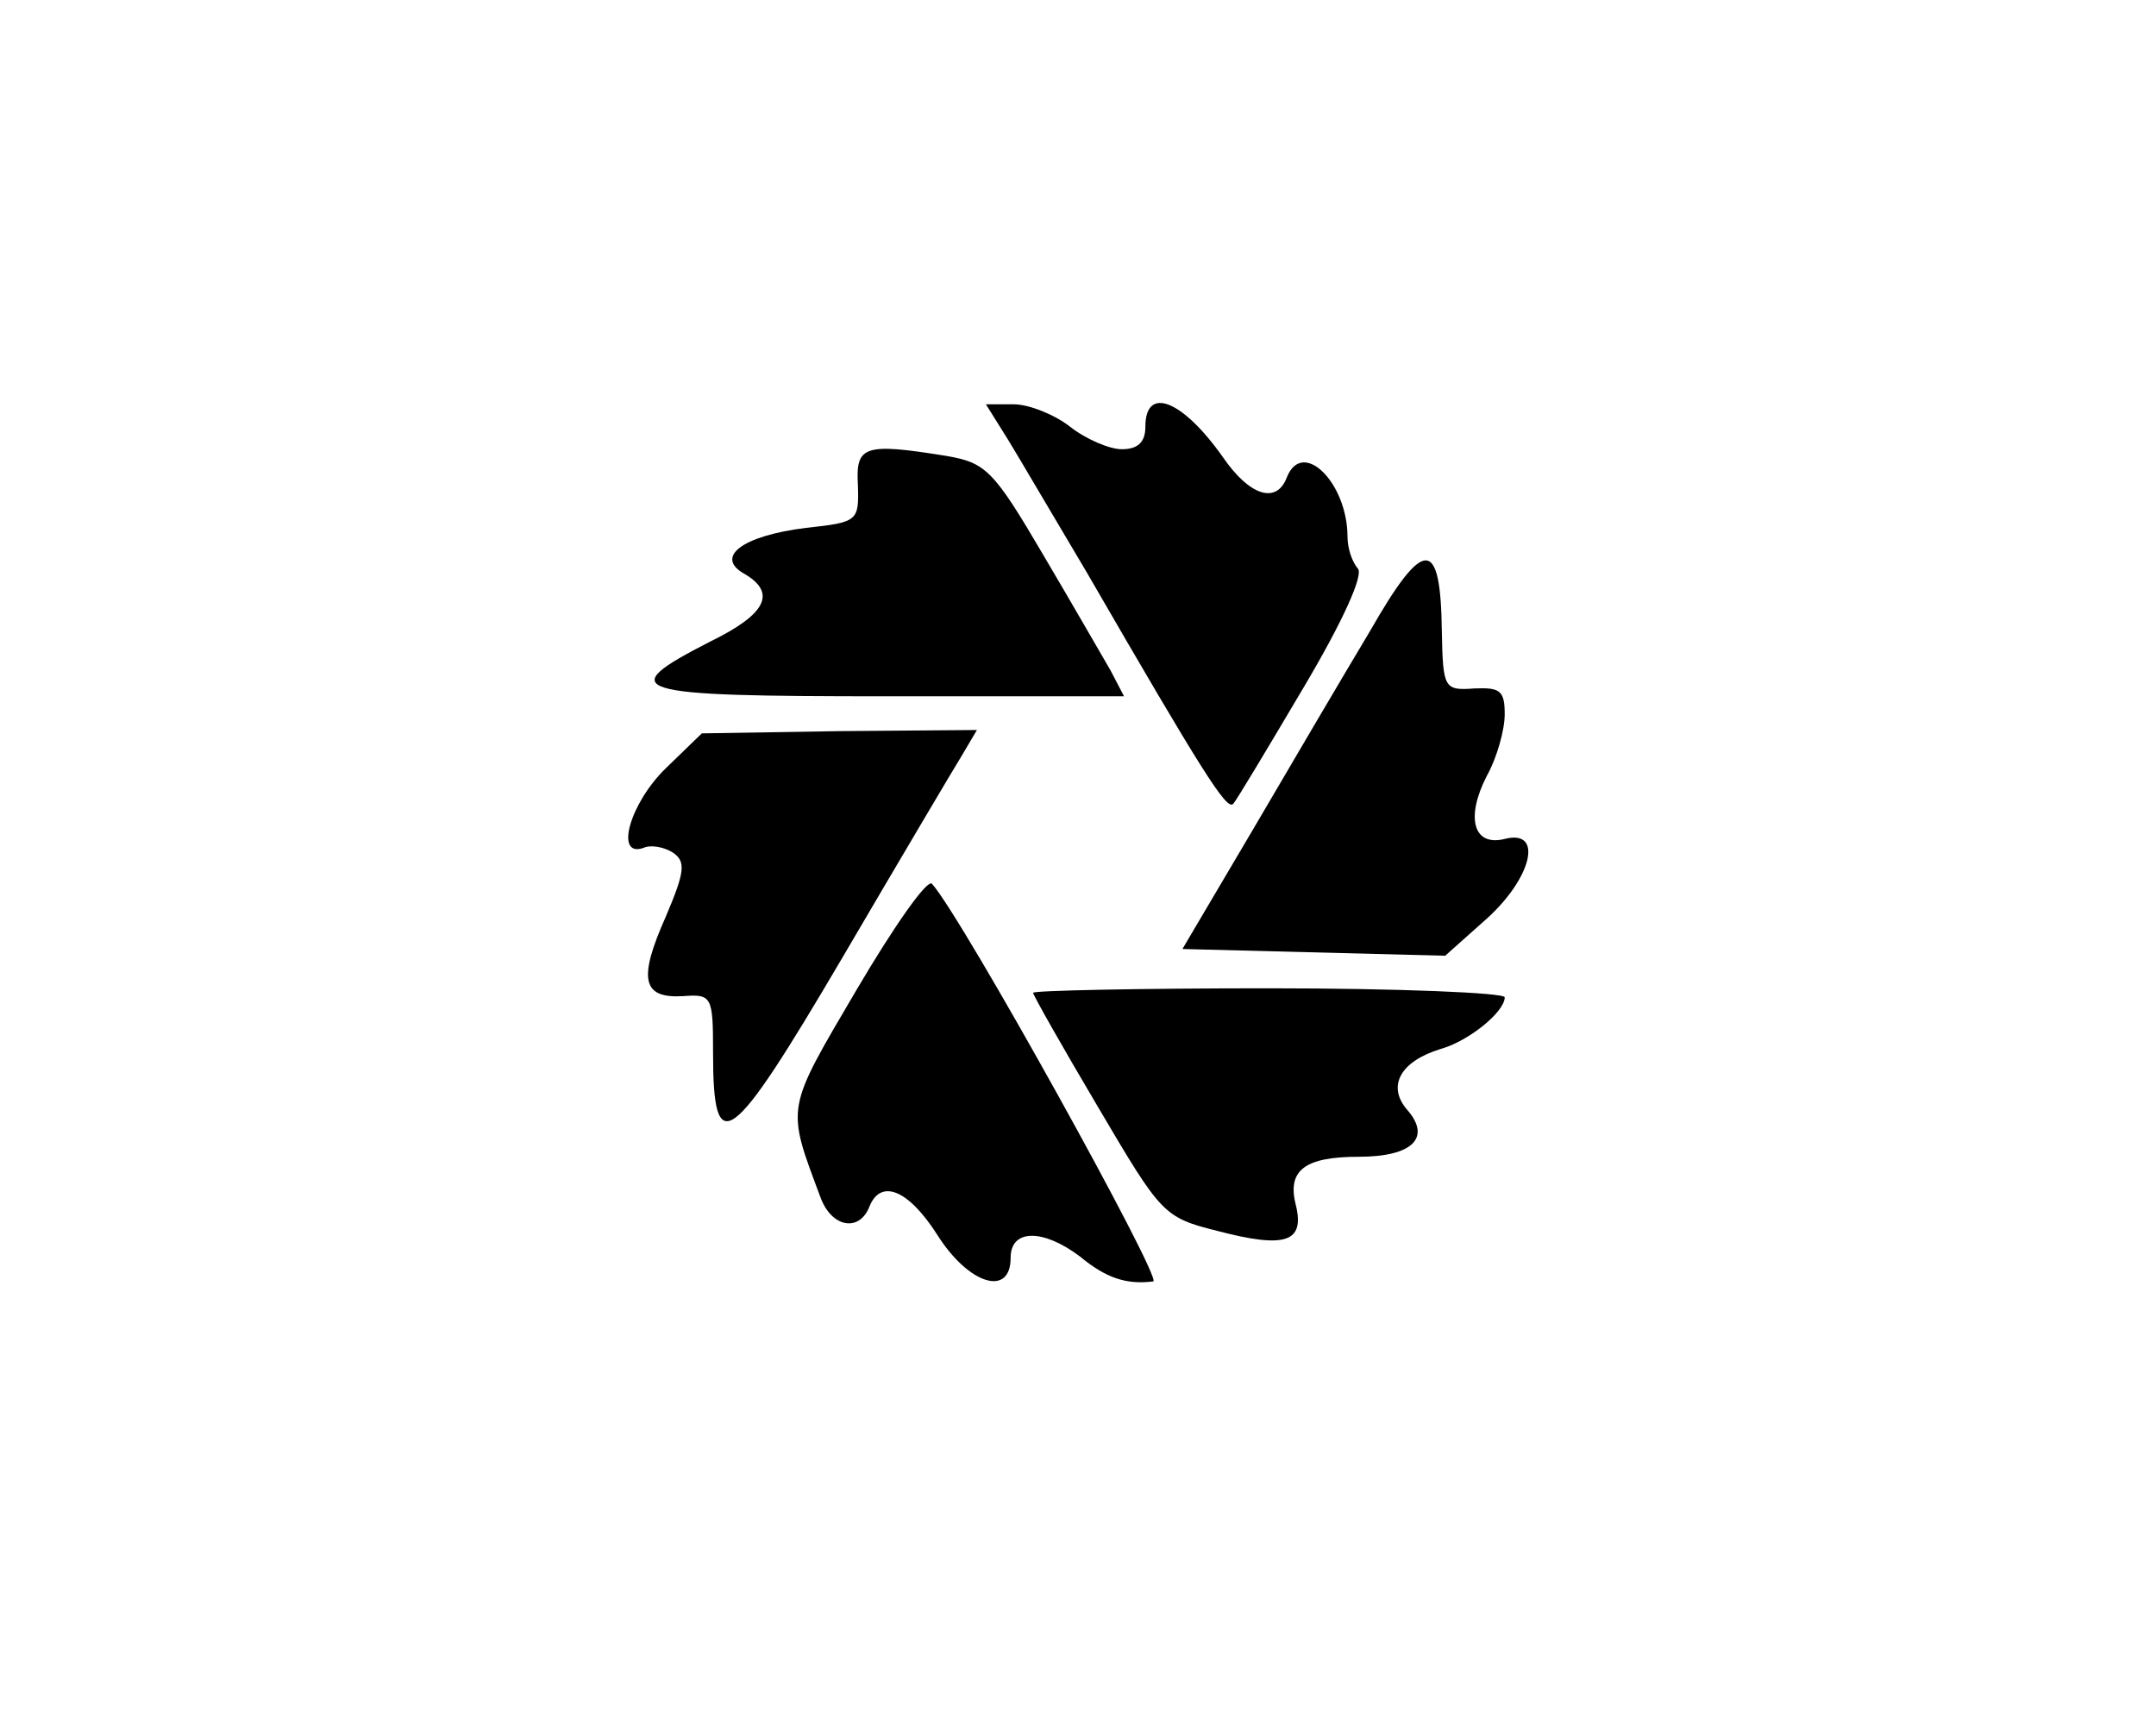
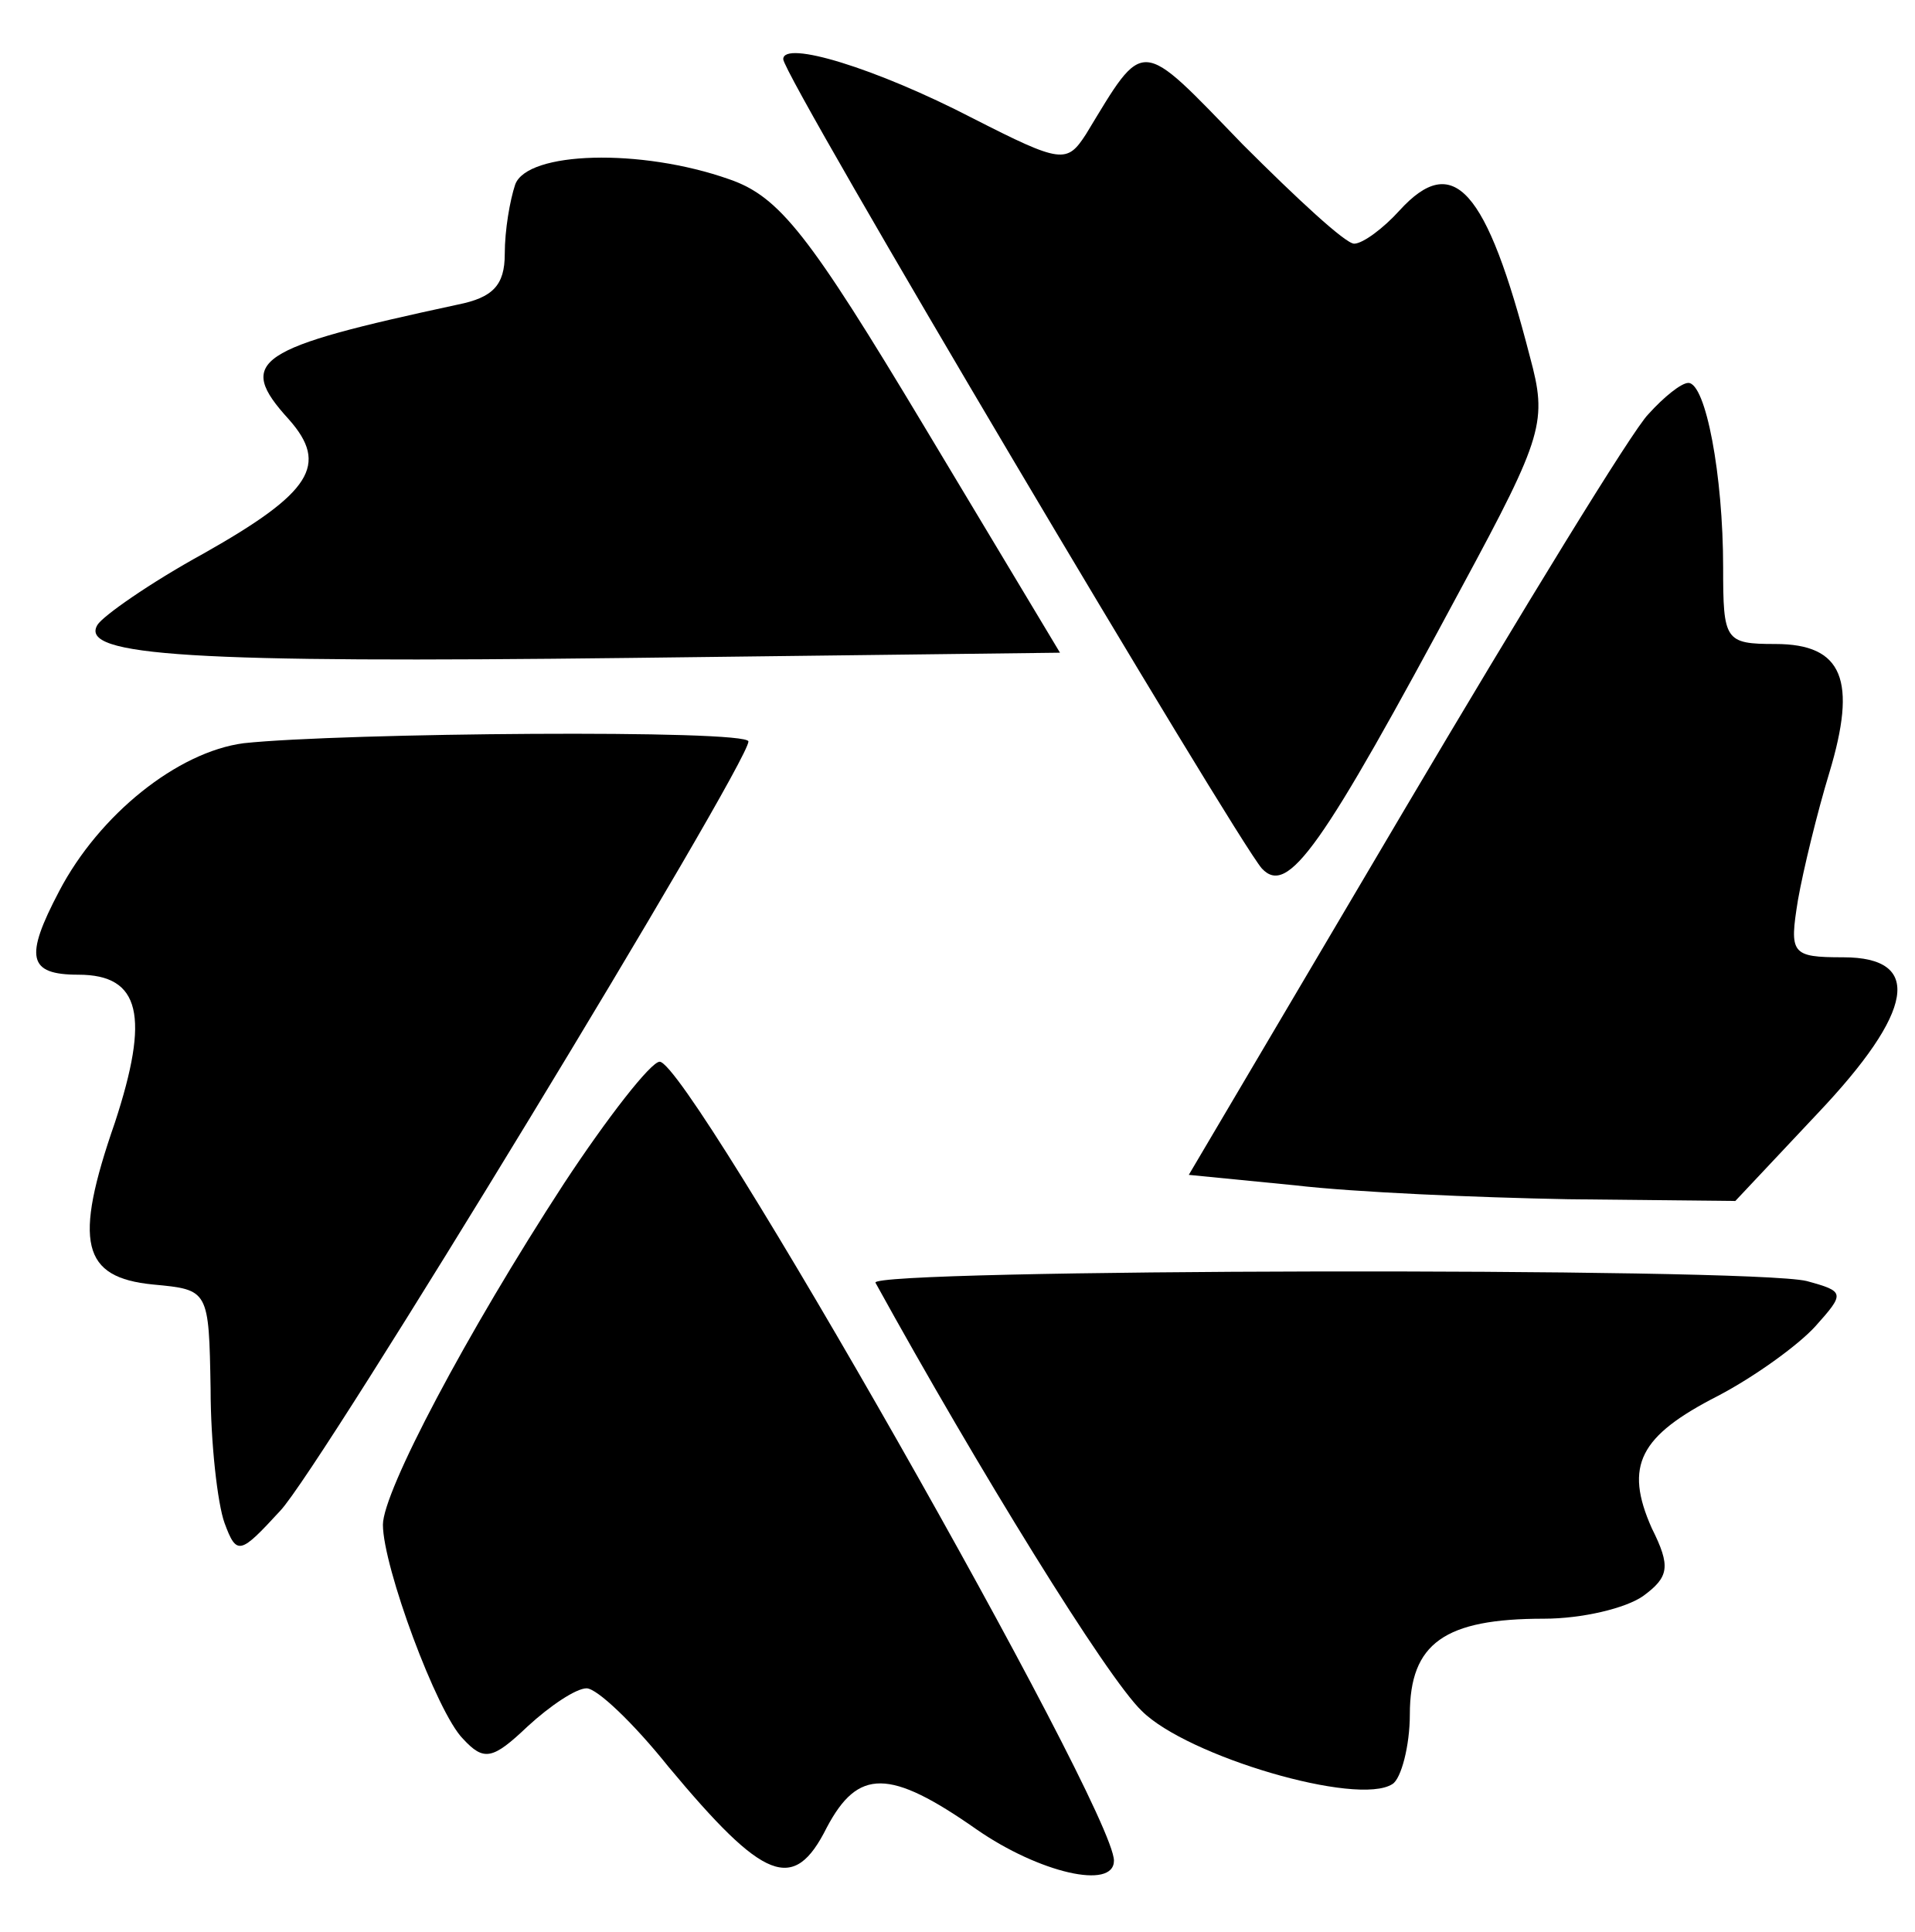
- <svg xmlns="http://www.w3.org/2000/svg" version="1.0" width="192pt" height="153pt" viewBox="0 0 192 153" preserveAspectRatio="xMidYMid meet">
-   <g transform="translate(0,153) scale(0.1,-0.1)" fill="#000000" stroke="none">
-     <path d="M898 1138 c11 -18 42 -71 70 -118 103 -178 124 -211 130 -206 3 3 31 50 63 104 35 59 54 101 48 106 -5 6 -9 18 -9 28 0 48 -40 88 -54 53 -9 -24 -33 -17 -57 18 -36 51 -69 64 -69 27 0 -14 -7 -20 -21 -20 -11 0 -32 9 -46 20 -14 11 -37 20 -50 20 l-25 0 20 -32z" />
-     <path d="M764 1098 c1 -32 0 -33 -46 -38 -57 -7 -82 -26 -55 -41 29 -17 19 -36 -30 -60 -88 -45 -74 -49 157 -49 l211 0 -12 23 c-7 12 -34 59 -60 103 -44 75 -51 82 -86 88 -74 12 -81 9 -79 -26z" />
-     <path d="M1220 968 c-24 -40 -71 -120 -105 -178 l-62 -105 117 -3 117 -3 37 33 c40 36 51 80 16 71 -28 -7 -35 19 -16 56 9 16 16 41 16 55 0 21 -4 24 -27 23 -27 -2 -28 0 -29 51 -1 84 -16 84 -64 0z" />
-     <path d="M593 846 c-32 -31 -46 -80 -20 -71 6 3 18 1 26 -4 12 -8 11 -17 -6 -57 -25 -56 -21 -73 15 -71 26 2 27 0 27 -50 0 -97 15 -86 115 84 51 87 99 168 107 181 l13 22 -122 -1 -123 -2 -32 -31z" />
-     <path d="M763 649 c-64 -109 -63 -103 -32 -186 10 -26 34 -30 43 -8 10 26 35 16 61 -25 28 -44 65 -55 65 -20 0 26 29 26 62 1 23 -19 41 -25 65 -22 9 1 -170 324 -197 354 -4 5 -34 -38 -67 -94z" />
-     <path d="M920 646 c0 -2 26 -48 58 -102 56 -95 58 -98 106 -110 61 -16 78 -10 70 23 -8 31 8 43 56 43 48 0 65 17 43 42 -18 21 -6 43 30 54 25 7 57 33 57 46 0 4 -94 8 -210 8 -116 0 -210 -2 -210 -4z" />
+ <svg xmlns="http://www.w3.org/2000/svg" version="1.0" width="110pt" height="111pt" viewBox="0 0 110 111" preserveAspectRatio="xMidYMid meet">
+   <g transform="translate(0,111) scale(0.1,-0.1)" fill="#000000" stroke="none">
+     <path d="M450 1076 c0 -10 260 -448 275 -465 15 -16 34 11 115 162 47 87 49 95 39 132 -25 97 -44 118 -75 84 -9 -10 -21 -19 -26 -19 -5 0 -33 26 -64 57 -60 62 -56 62 -90 6 -11 -17 -14 -17 -65 9 -56 29 -109 45 -109 34z" />
+     <path d="M296 1004 c-3 -9 -6 -26 -6 -40 0 -18 -7 -25 -27 -29 -116 -25 -128 -32 -97 -66 23 -26 13 -42 -49 -77 -31 -17 -58 -36 -61 -41 -11 -18 55 -22 306 -19 l247 3 -78 130 c-66 110 -83 132 -112 142 -51 18 -116 16 -123 -3z" />
+     <path d="M947 872 c-9 -9 -72 -112 -140 -227 l-124 -210 61 -6 c34 -4 104 -7 157 -8 l96 -1 47 50 c56 59 61 90 15 90 -30 0 -31 2 -26 33 3 17 11 50 18 73 16 53 8 74 -31 74 -29 0 -30 2 -30 44 0 53 -10 106 -20 106 -4 0 -14 -8 -23 -18z" />
+     <path d="M140 683 c-38 -5 -83 -41 -106 -85 -20 -38 -18 -48 11 -48 36 0 41 -24 21 -85 -24 -69 -19 -89 22 -93 32 -3 32 -3 33 -60 0 -31 4 -66 8 -77 7 -19 9 -18 32 7 23 24 269 429 269 442 0 7 -234 5 -290 -1z" />
+     <path d="M324 430 c-56 -86 -104 -177 -104 -196 0 -24 31 -108 46 -123 12 -13 17 -12 37 7 13 12 28 22 34 22 6 0 27 -20 47 -45 55 -66 72 -73 91 -35 18 34 36 34 86 -1 36 -25 79 -35 79 -18 0 30 -244 459 -261 459 -5 0 -30 -32 -55 -70z" />
+     <path d="M503 373 c59 -107 133 -227 153 -246 26 -26 124 -55 144 -42 5 3 10 22 10 40 0 41 20 55 77 55 22 0 47 6 57 13 15 11 16 17 5 39 -16 36 -7 53 38 76 21 11 46 29 56 40 17 19 17 20 -5 26 -33 8 -540 7 -535 -1z" />
  </g>
</svg>
